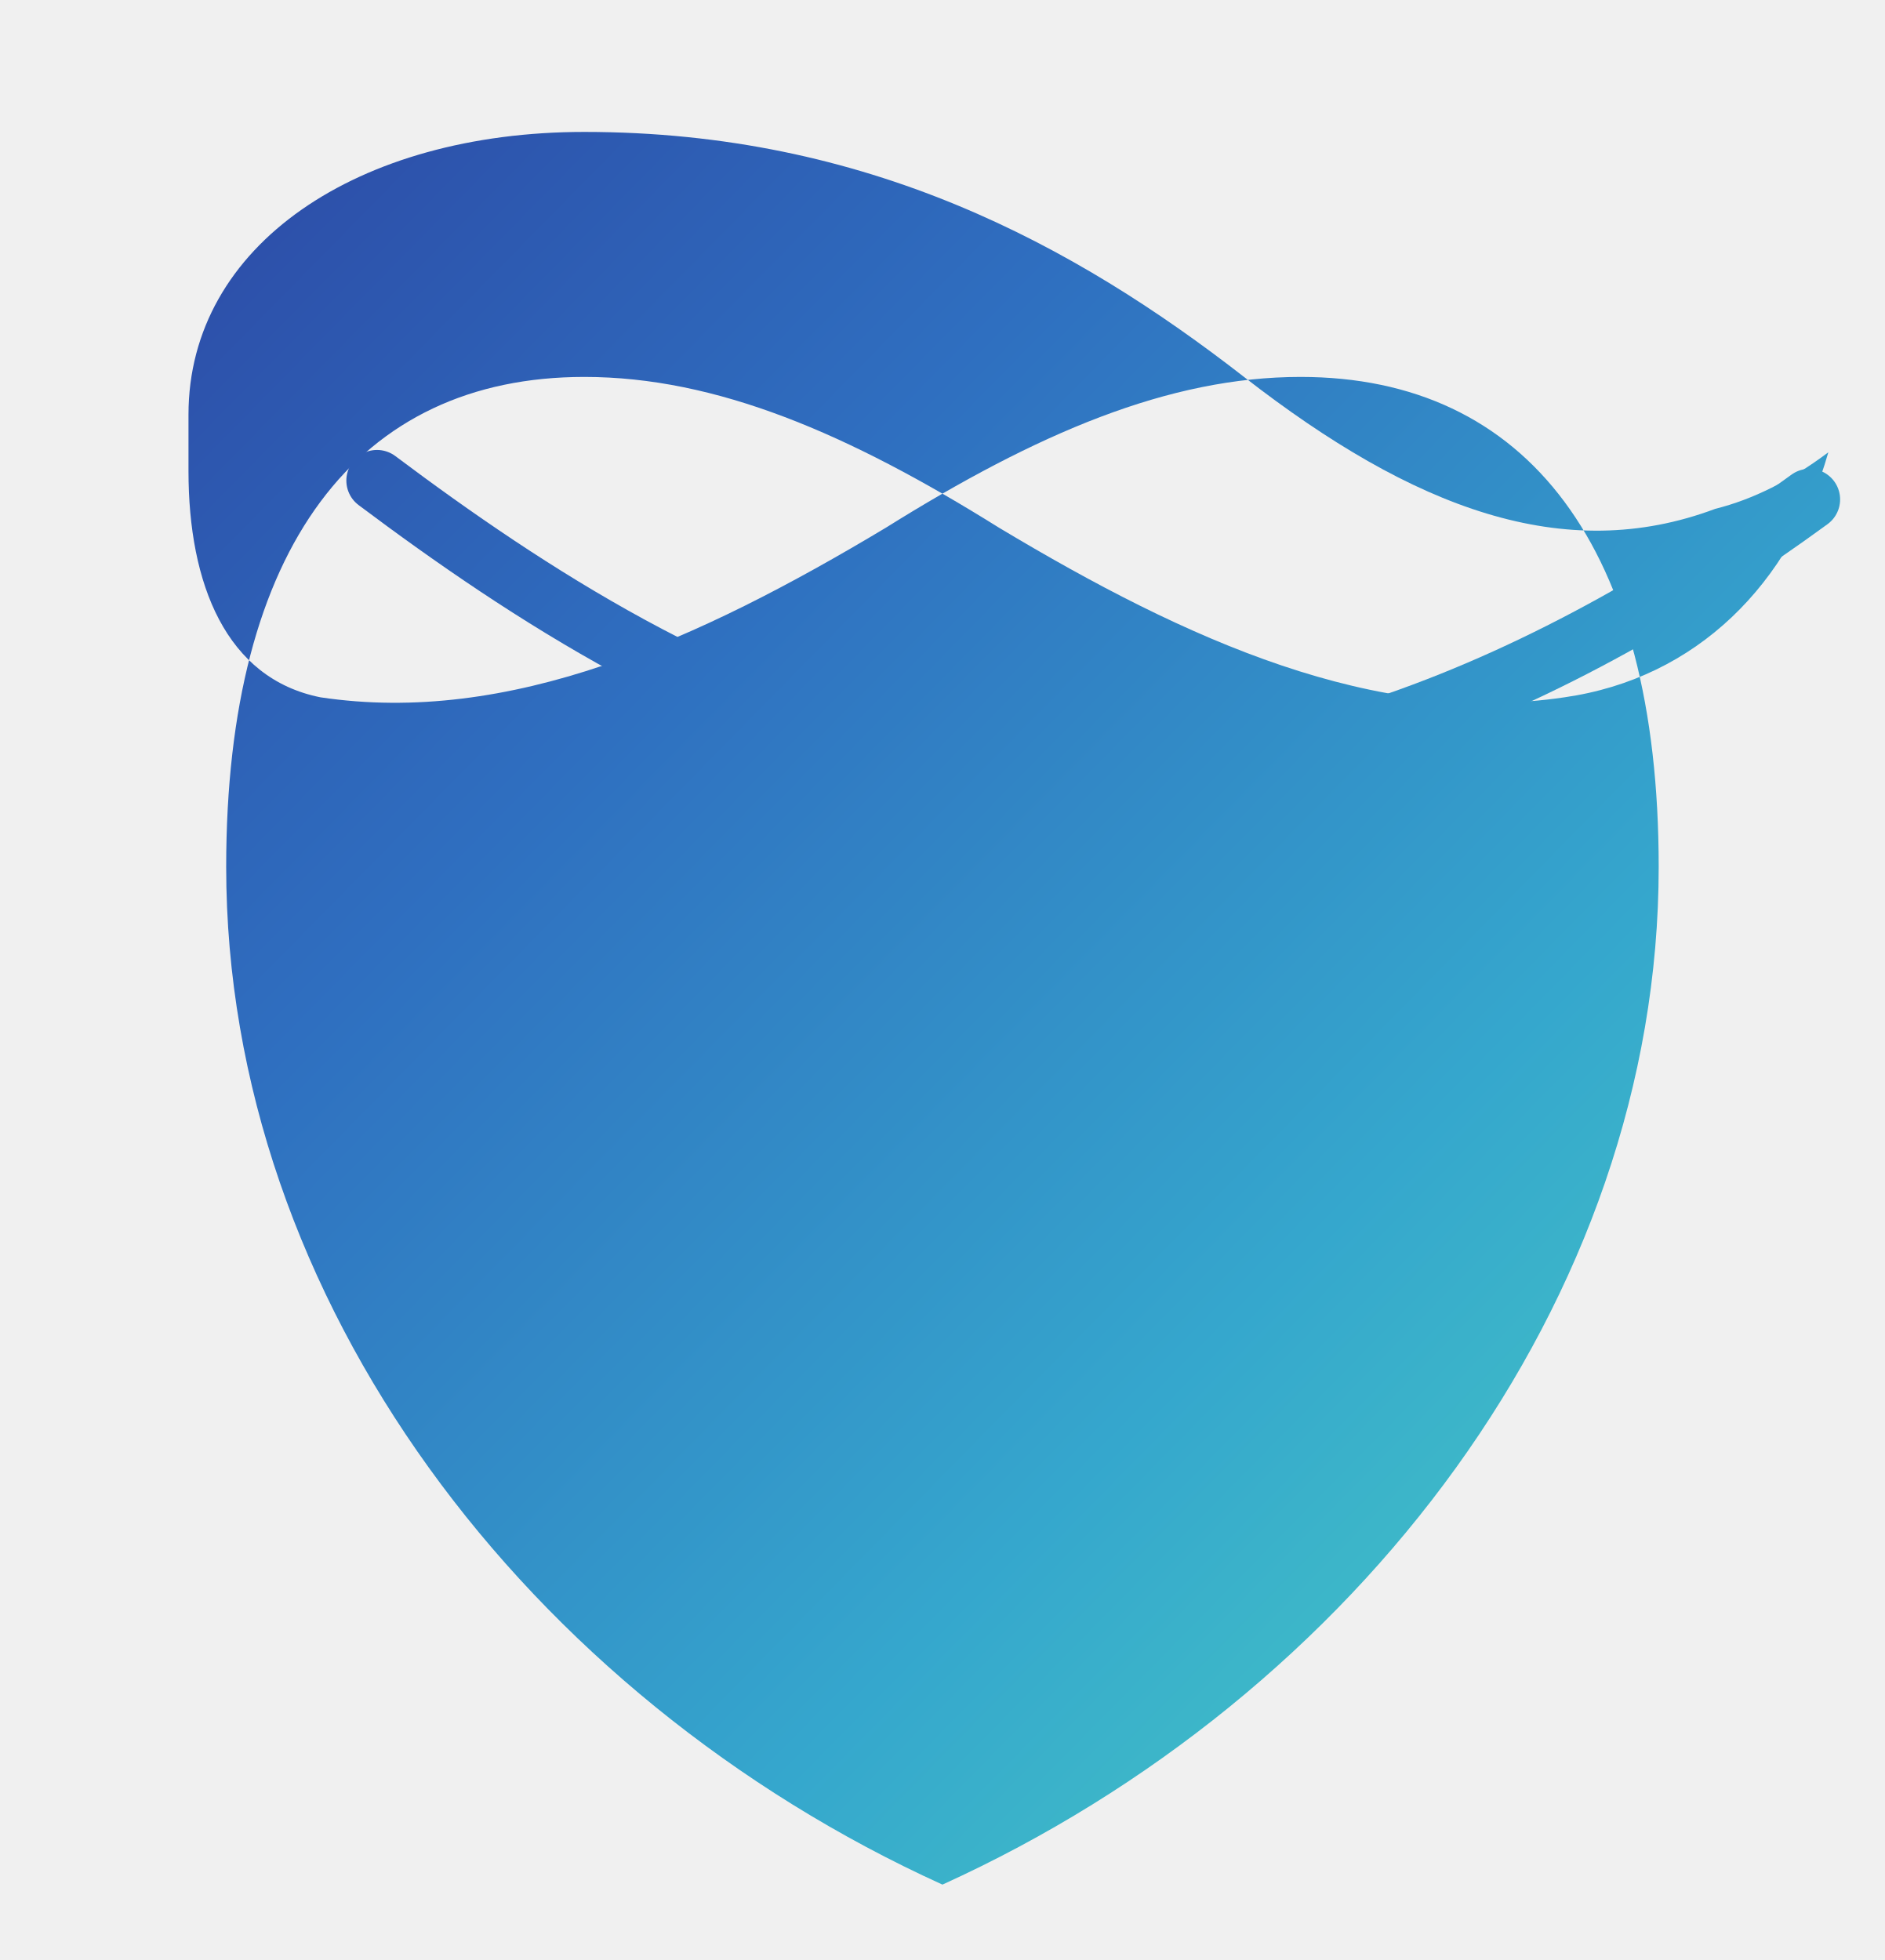
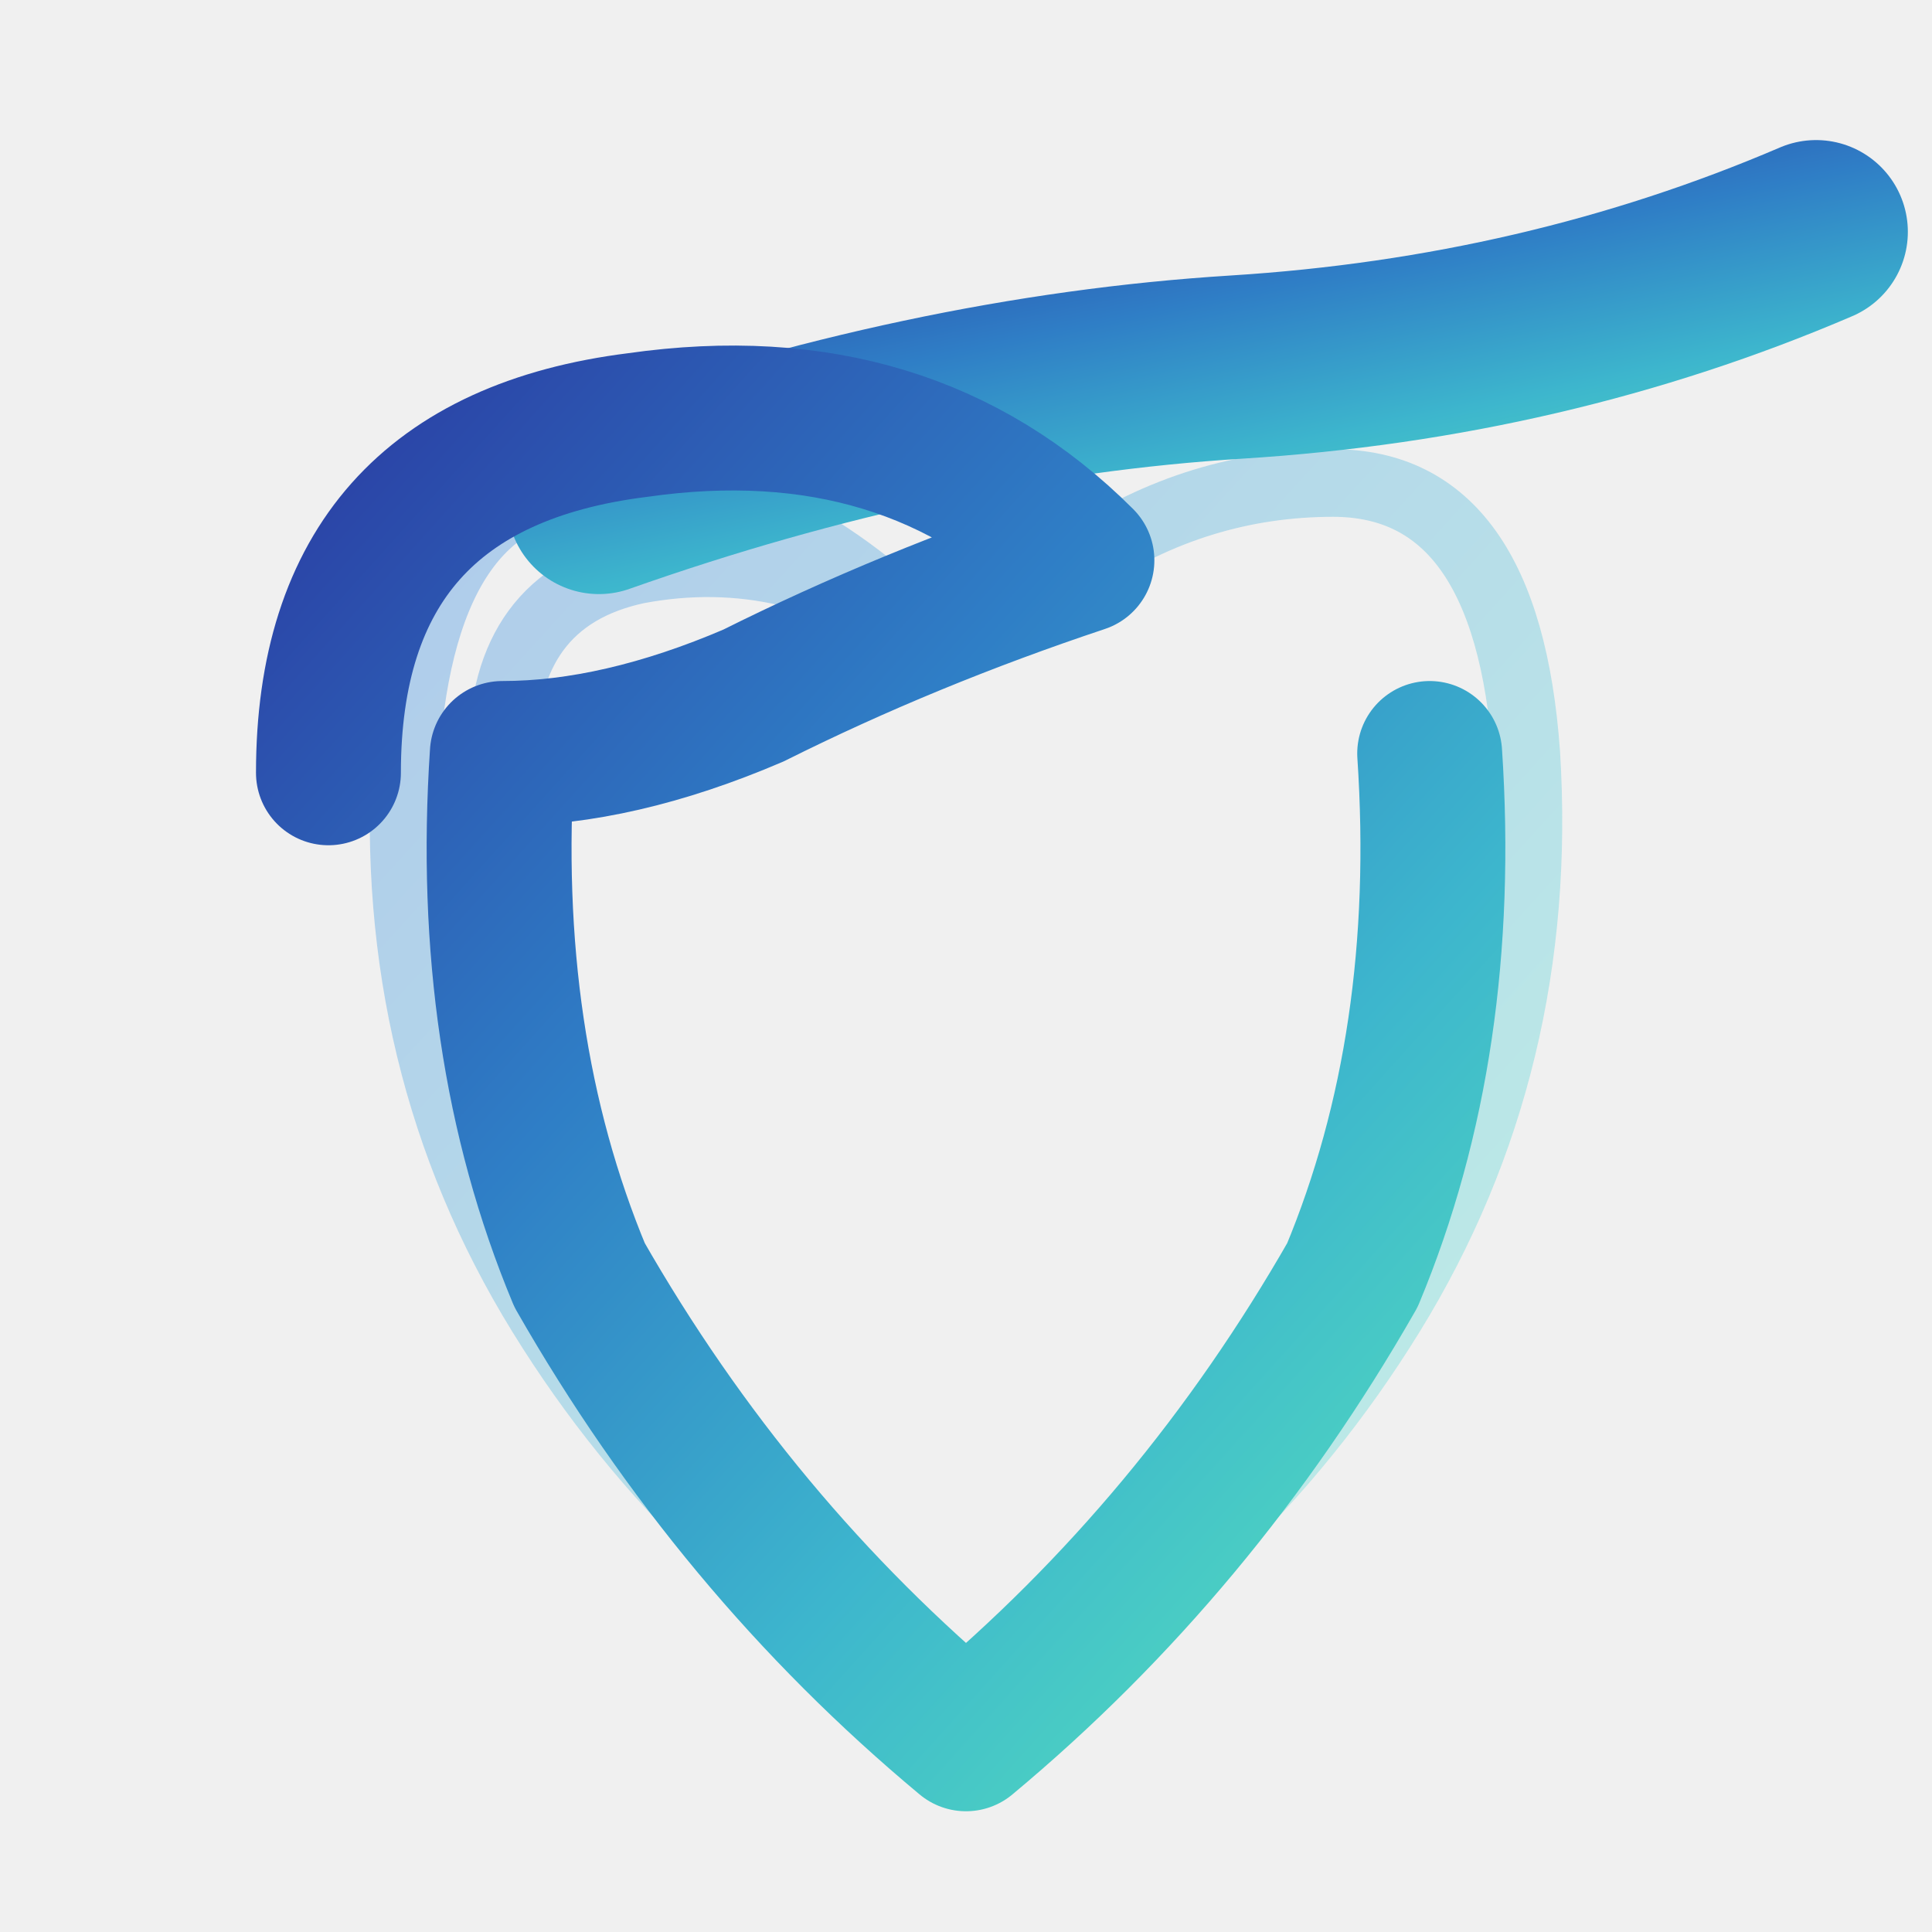
- <svg xmlns="http://www.w3.org/2000/svg" viewBox="0 0 200 208" width="200" height="208" role="img" aria-label="AegisData">
+ <svg xmlns="http://www.w3.org/2000/svg" viewBox="0 0 200 200" width="200" height="200" role="img" aria-label="AegisData">
  <defs>
-     <linearGradient id="adg" x1="2%" y1="0%" x2="100%" y2="100%">
-       <stop offset="0%" stop-color="#2b3f9e" />
-       <stop offset="34%" stop-color="#2f6fc0" />
-       <stop offset="66%" stop-color="#35a7cd" />
-       <stop offset="100%" stop-color="#4fdcbe" />
+     <linearGradient id="adg" x1="6%" y1="2%" x2="94%" y2="98%">
+       <stop offset="0%" stop-color="#2b46a8" />
+       <stop offset="36%" stop-color="#2f7ec6" />
+       <stop offset="70%" stop-color="#3db6cd" />
+       <stop offset="100%" stop-color="#52dcbe" />
    </linearGradient>
-     <mask id="admask">
-       <rect x="0" y="0" width="200" height="208" fill="#000" />
-       <path fill="#fff" d="         M20 44         C20 26 38 14 62 14         C92 14 114 26 132 40         C150 54 166 60 182 54         C186 53 190 51 194 48         C190 62 180 72 166 74         C146 77 126 68 106 56         C90 46 76 40 62 40         C38 40 24 58 24 92         C24 138 56 180 100 200         C144 180 176 138 176 92         C176 58 162 40 138 40         C124 40 110 46 94 56         C74 68 54 77 34 74         C24 72 20 62 20 50         Z" />
-       <path fill="none" stroke="#fff" stroke-width="6.5" stroke-linecap="round" d="M192 53                C166 72 132 88 99 81                C76 76 56 63 40 51" />
-     </mask>
+     <linearGradient id="adl" x1="0%" y1="0%" x2="100%" y2="100%">
+       <stop offset="0%" stop-color="#6ea6e6" />
+       <stop offset="100%" stop-color="#8cefdc" />
+     </linearGradient>
  </defs>
-   <rect x="0" y="0" width="200" height="208" fill="url(#adg)" mask="url(#admask)" />
+   <path fill="none" stroke="url(#adl)" stroke-opacity=".5" stroke-width="7" stroke-linecap="round" stroke-linejoin="round" d="M52 78            Q52 62 66 59            Q82 56 96 66            Q80 50 62 50            Q44 50 42 78            Q40 110 56 136            Q72 162 100 178            Q128 162 144 136            Q160 110 158 78            Q156 50 138 50            Q124 50 112 58" />
+   <path fill="none" stroke="url(#adl)" stroke-opacity=".45" stroke-width="4.5" stroke-linecap="round" d="M76 52 Q106 40 138 38 Q166 36 186 27" />
+   <path fill="none" stroke="url(#adg)" stroke-width="19" stroke-linecap="round" d="M62 52 Q96 40 128 38 Q160 36 188 24" />
+   <path fill="none" stroke="url(#adg)" stroke-width="15" stroke-linecap="round" stroke-linejoin="round" d="M34 80            Q34 48 66 44            Q94 40 112 58            Q94 64 78 72            Q64 78 52 78            Q50 108 60 132            Q76 160 100 180            Q124 160 140 132            Q150 108 148 78" />
</svg>
